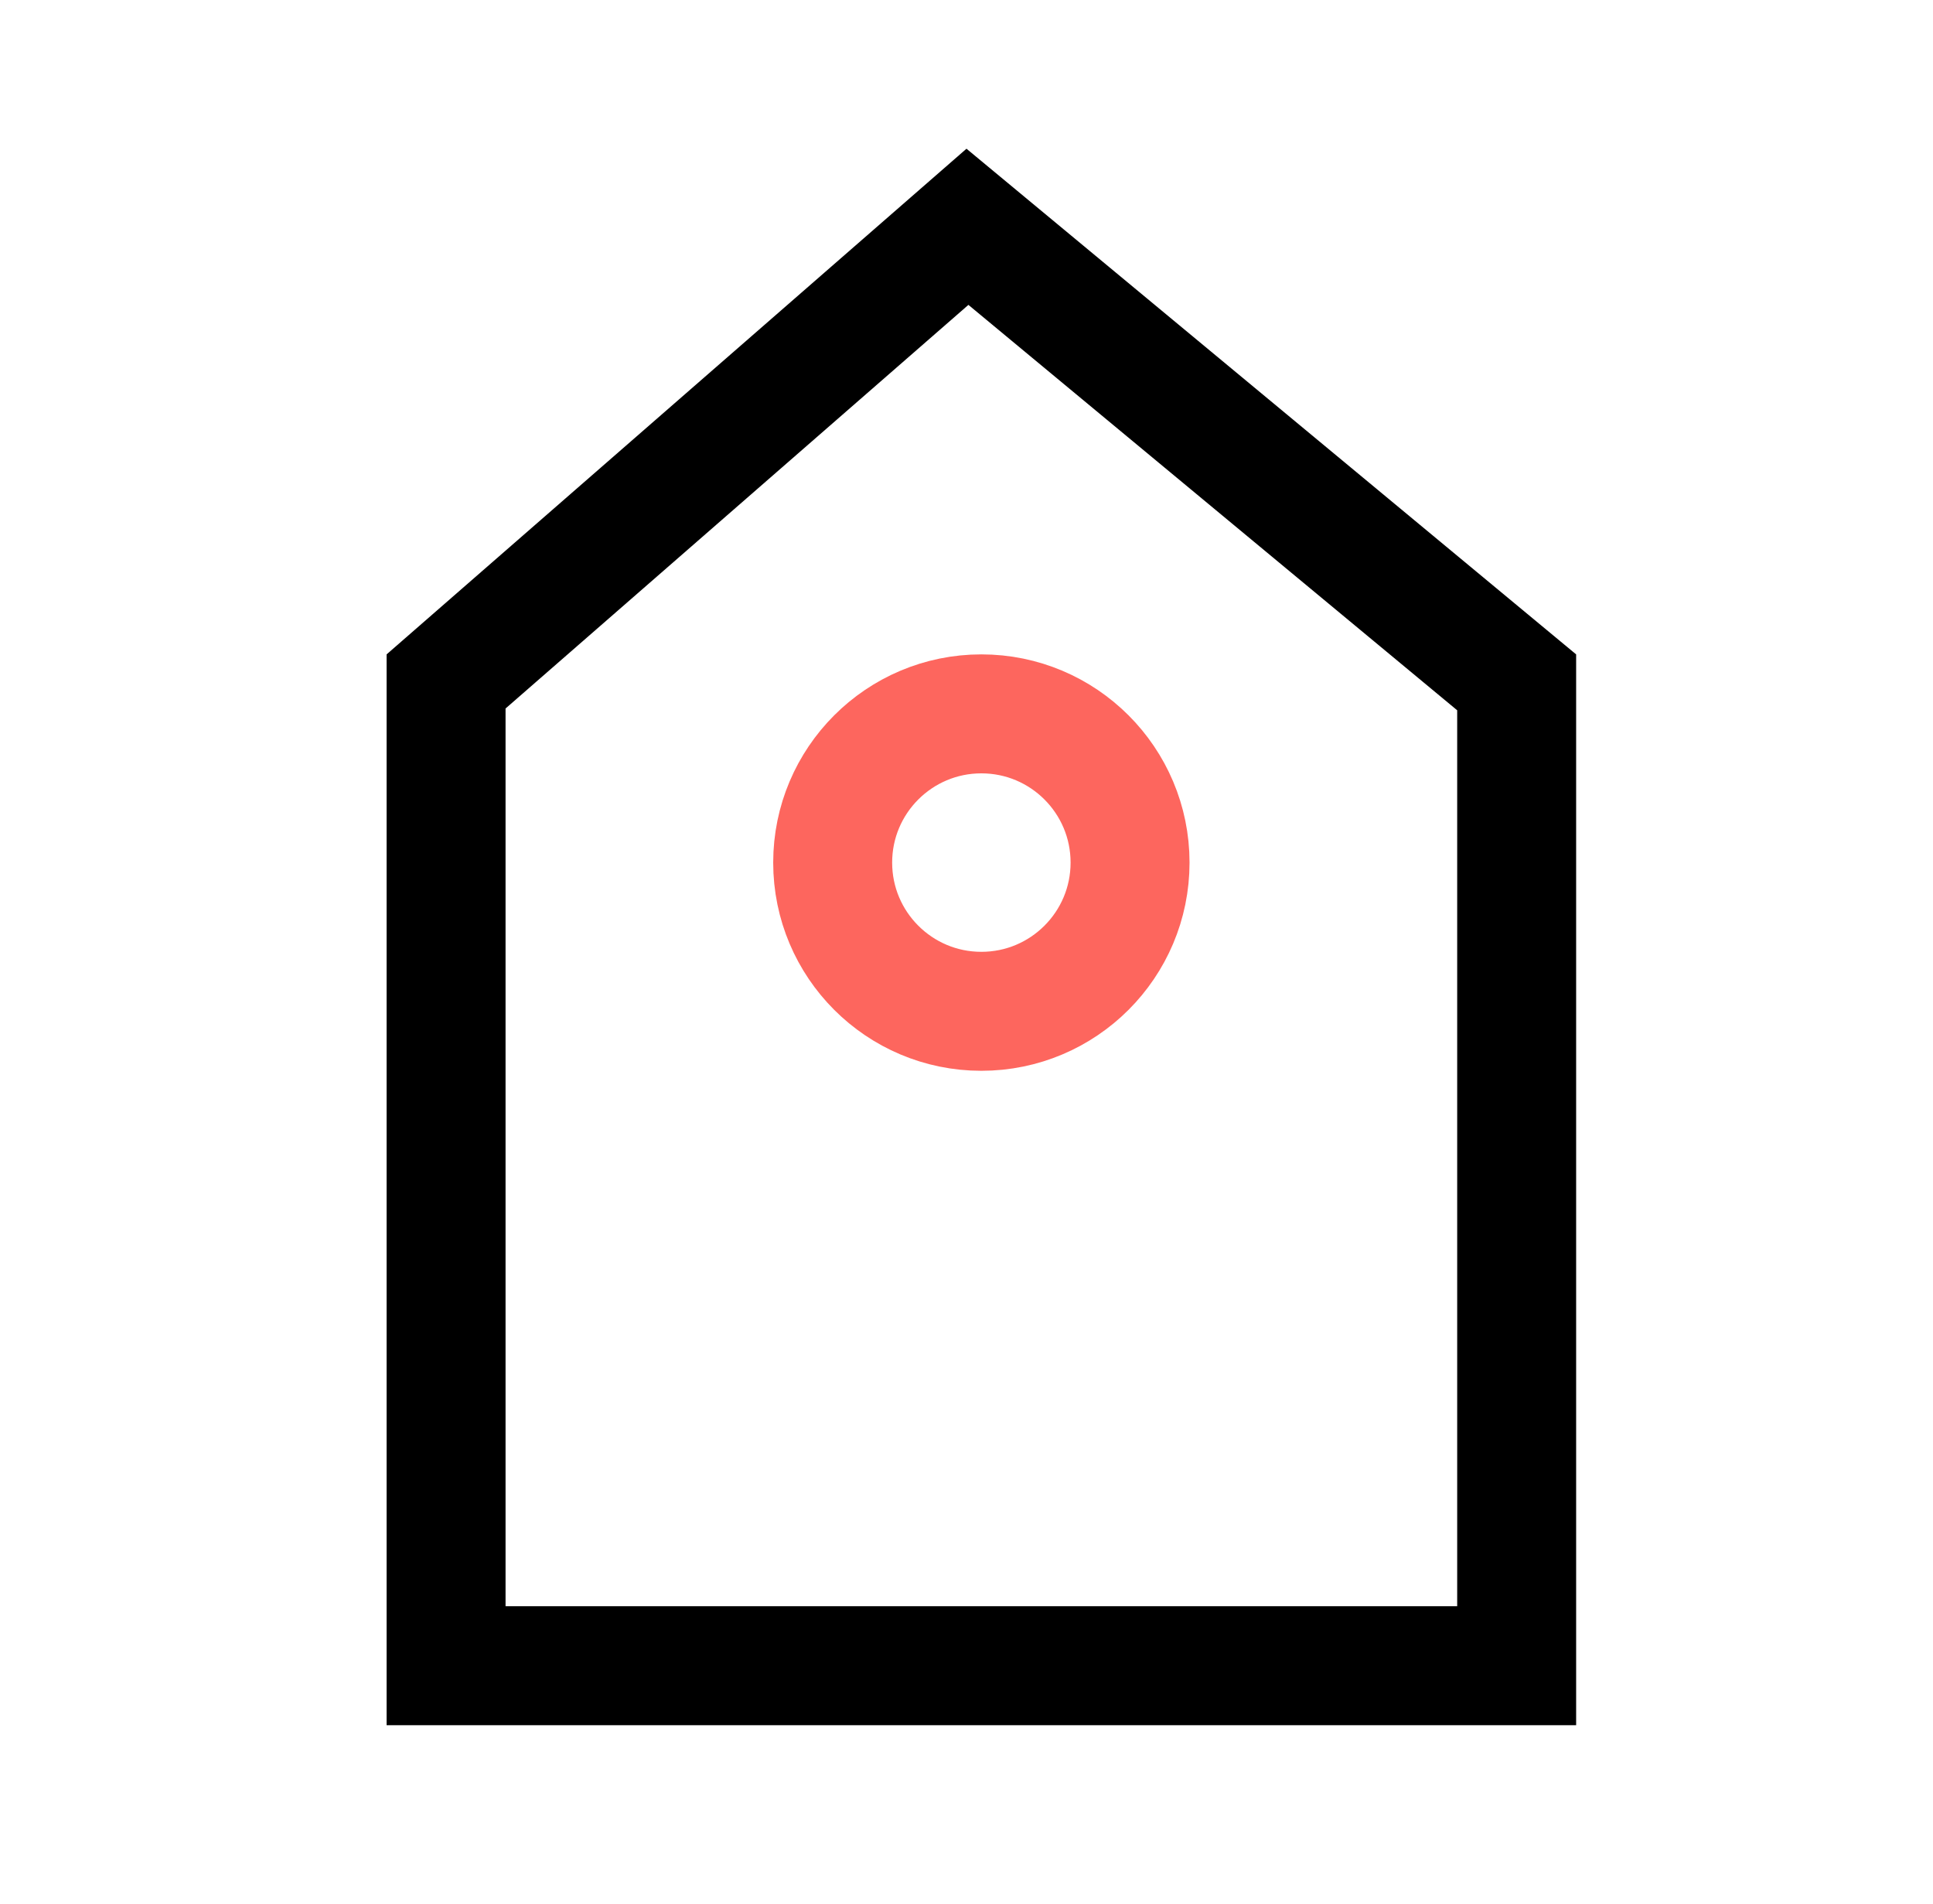
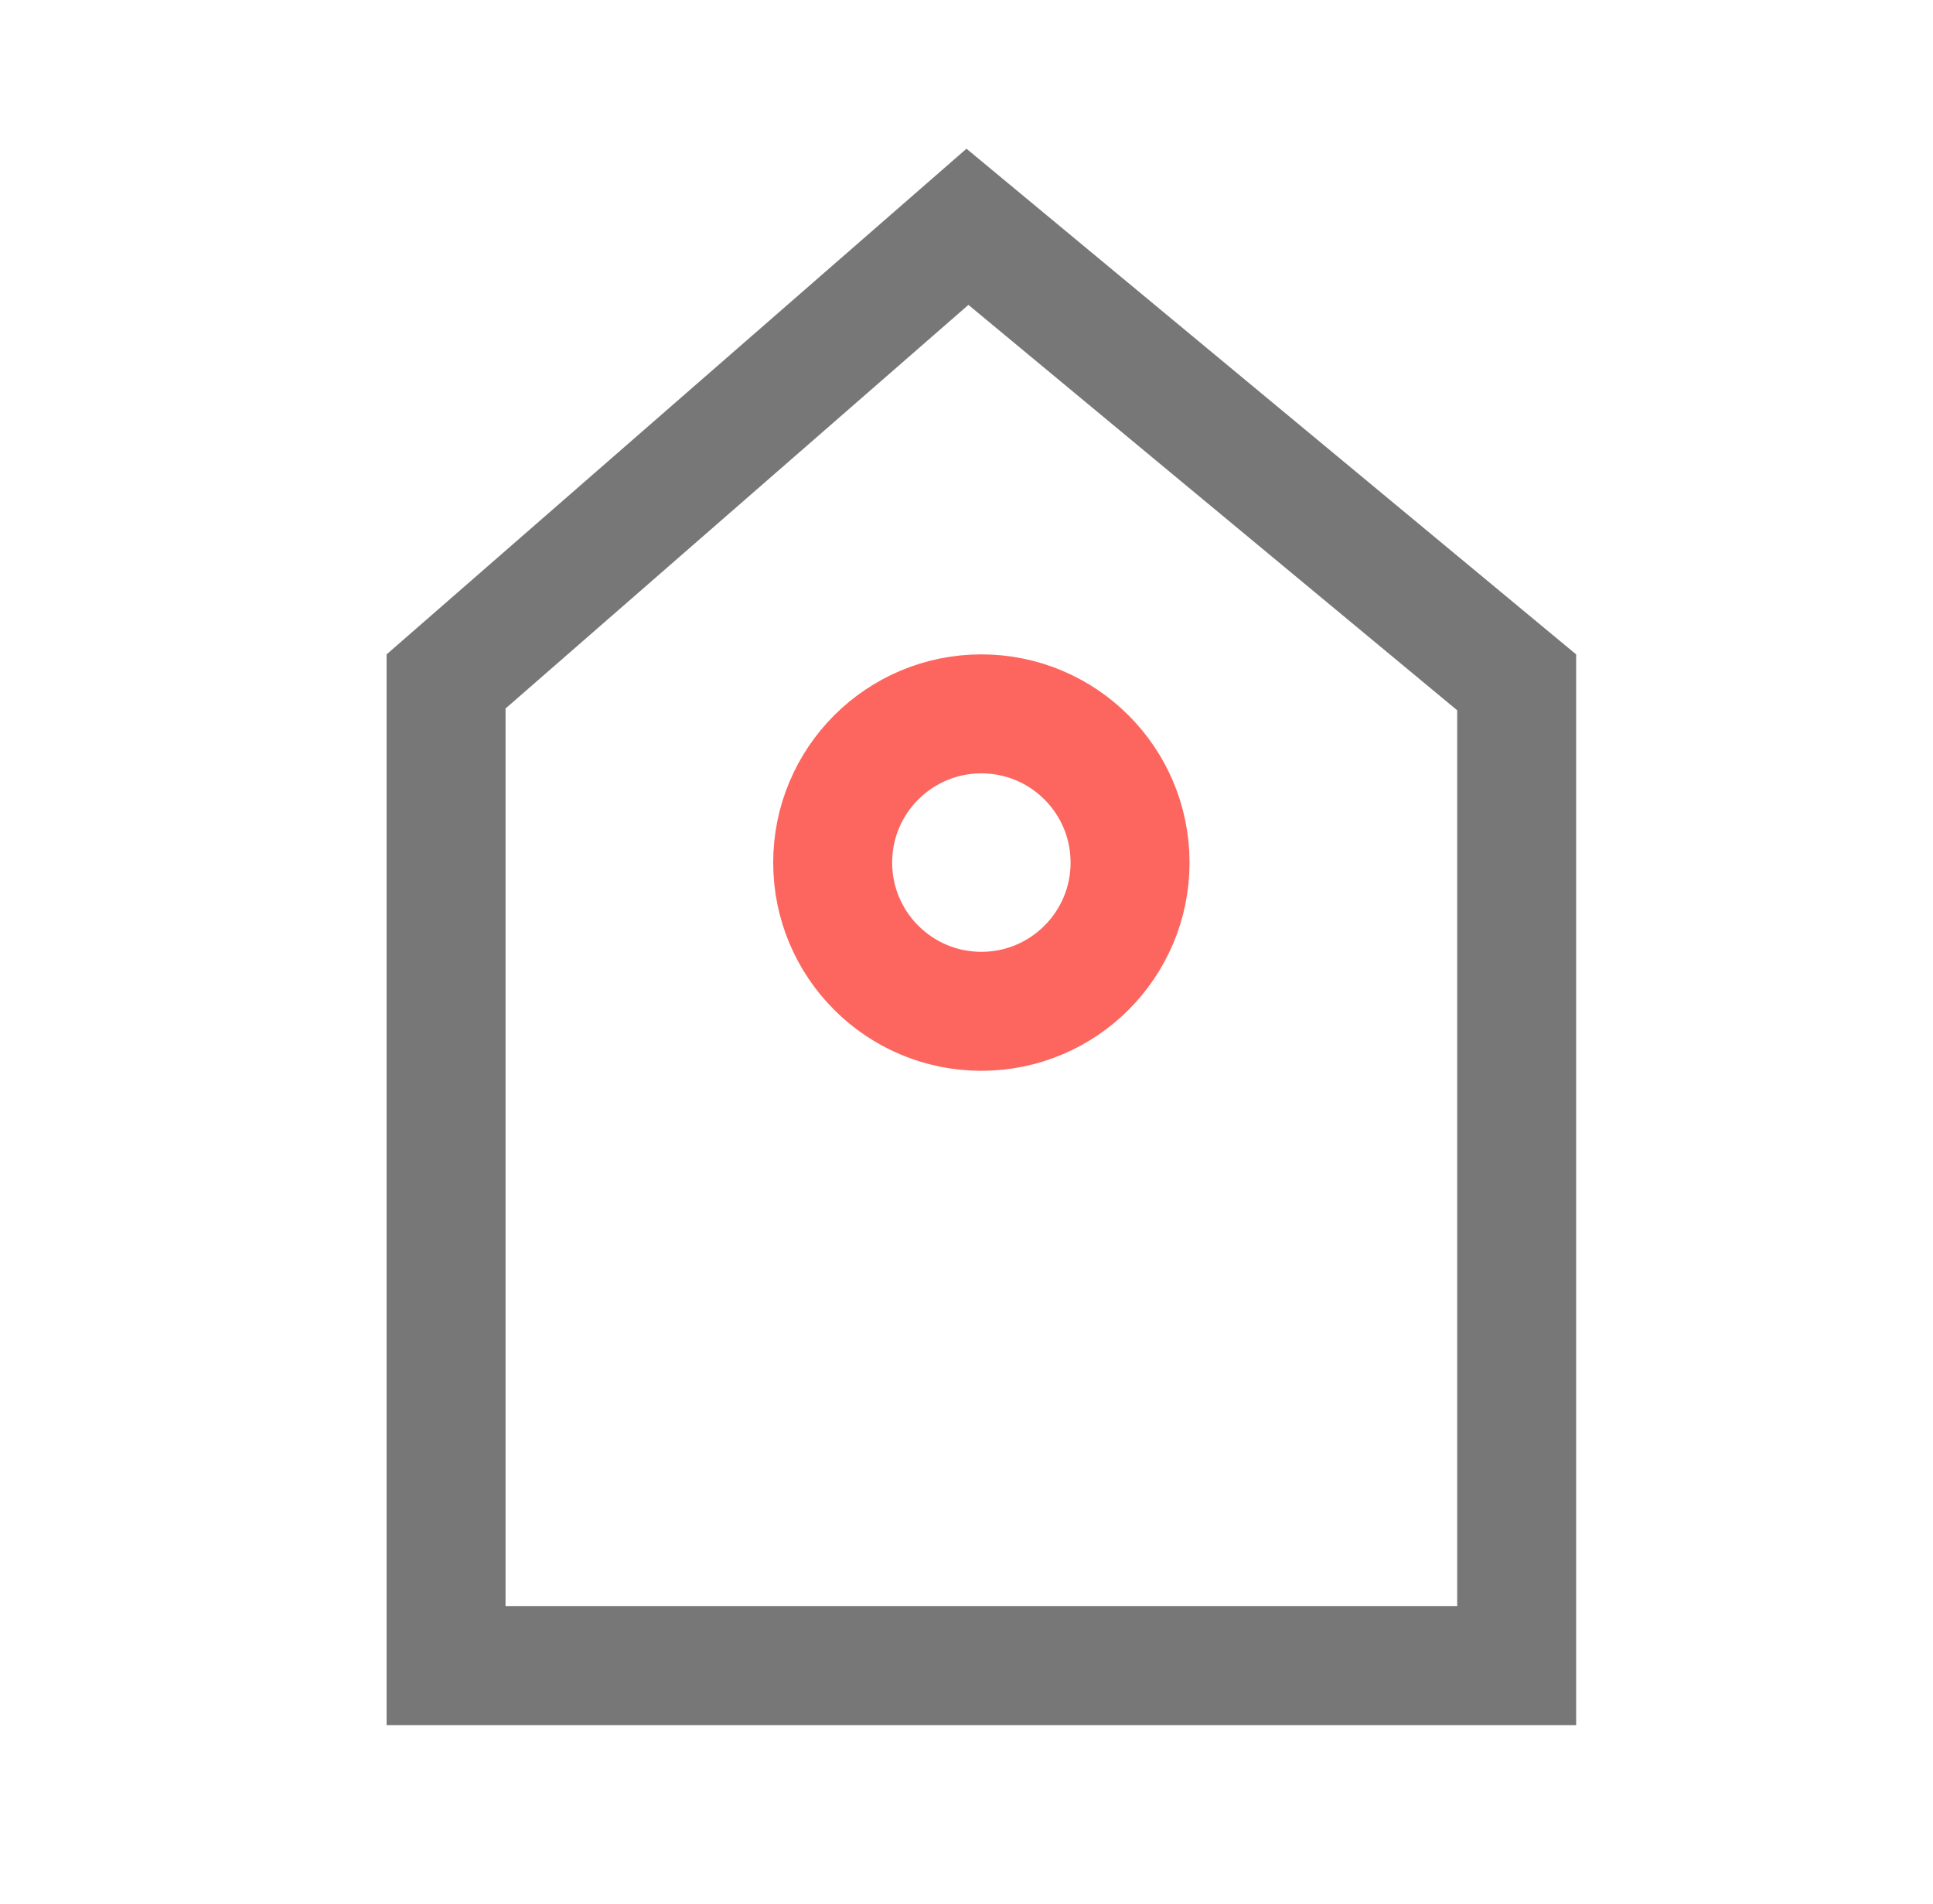
<svg xmlns="http://www.w3.org/2000/svg" width="65" height="64" viewBox="0 0 65 64" fill="none">
-   <path d="M15 56V22.91L32.532 7.625L51 22.94V56H15Z" stroke="black" stroke-width="4" />
+   <path d="M15 56V22.91L32.532 7.625L51 22.94V56H15Z" stroke="#777777" stroke-width="4" />
  <circle cx="33" cy="29" r="5" stroke="#FD665E" stroke-width="4" />
</svg>
